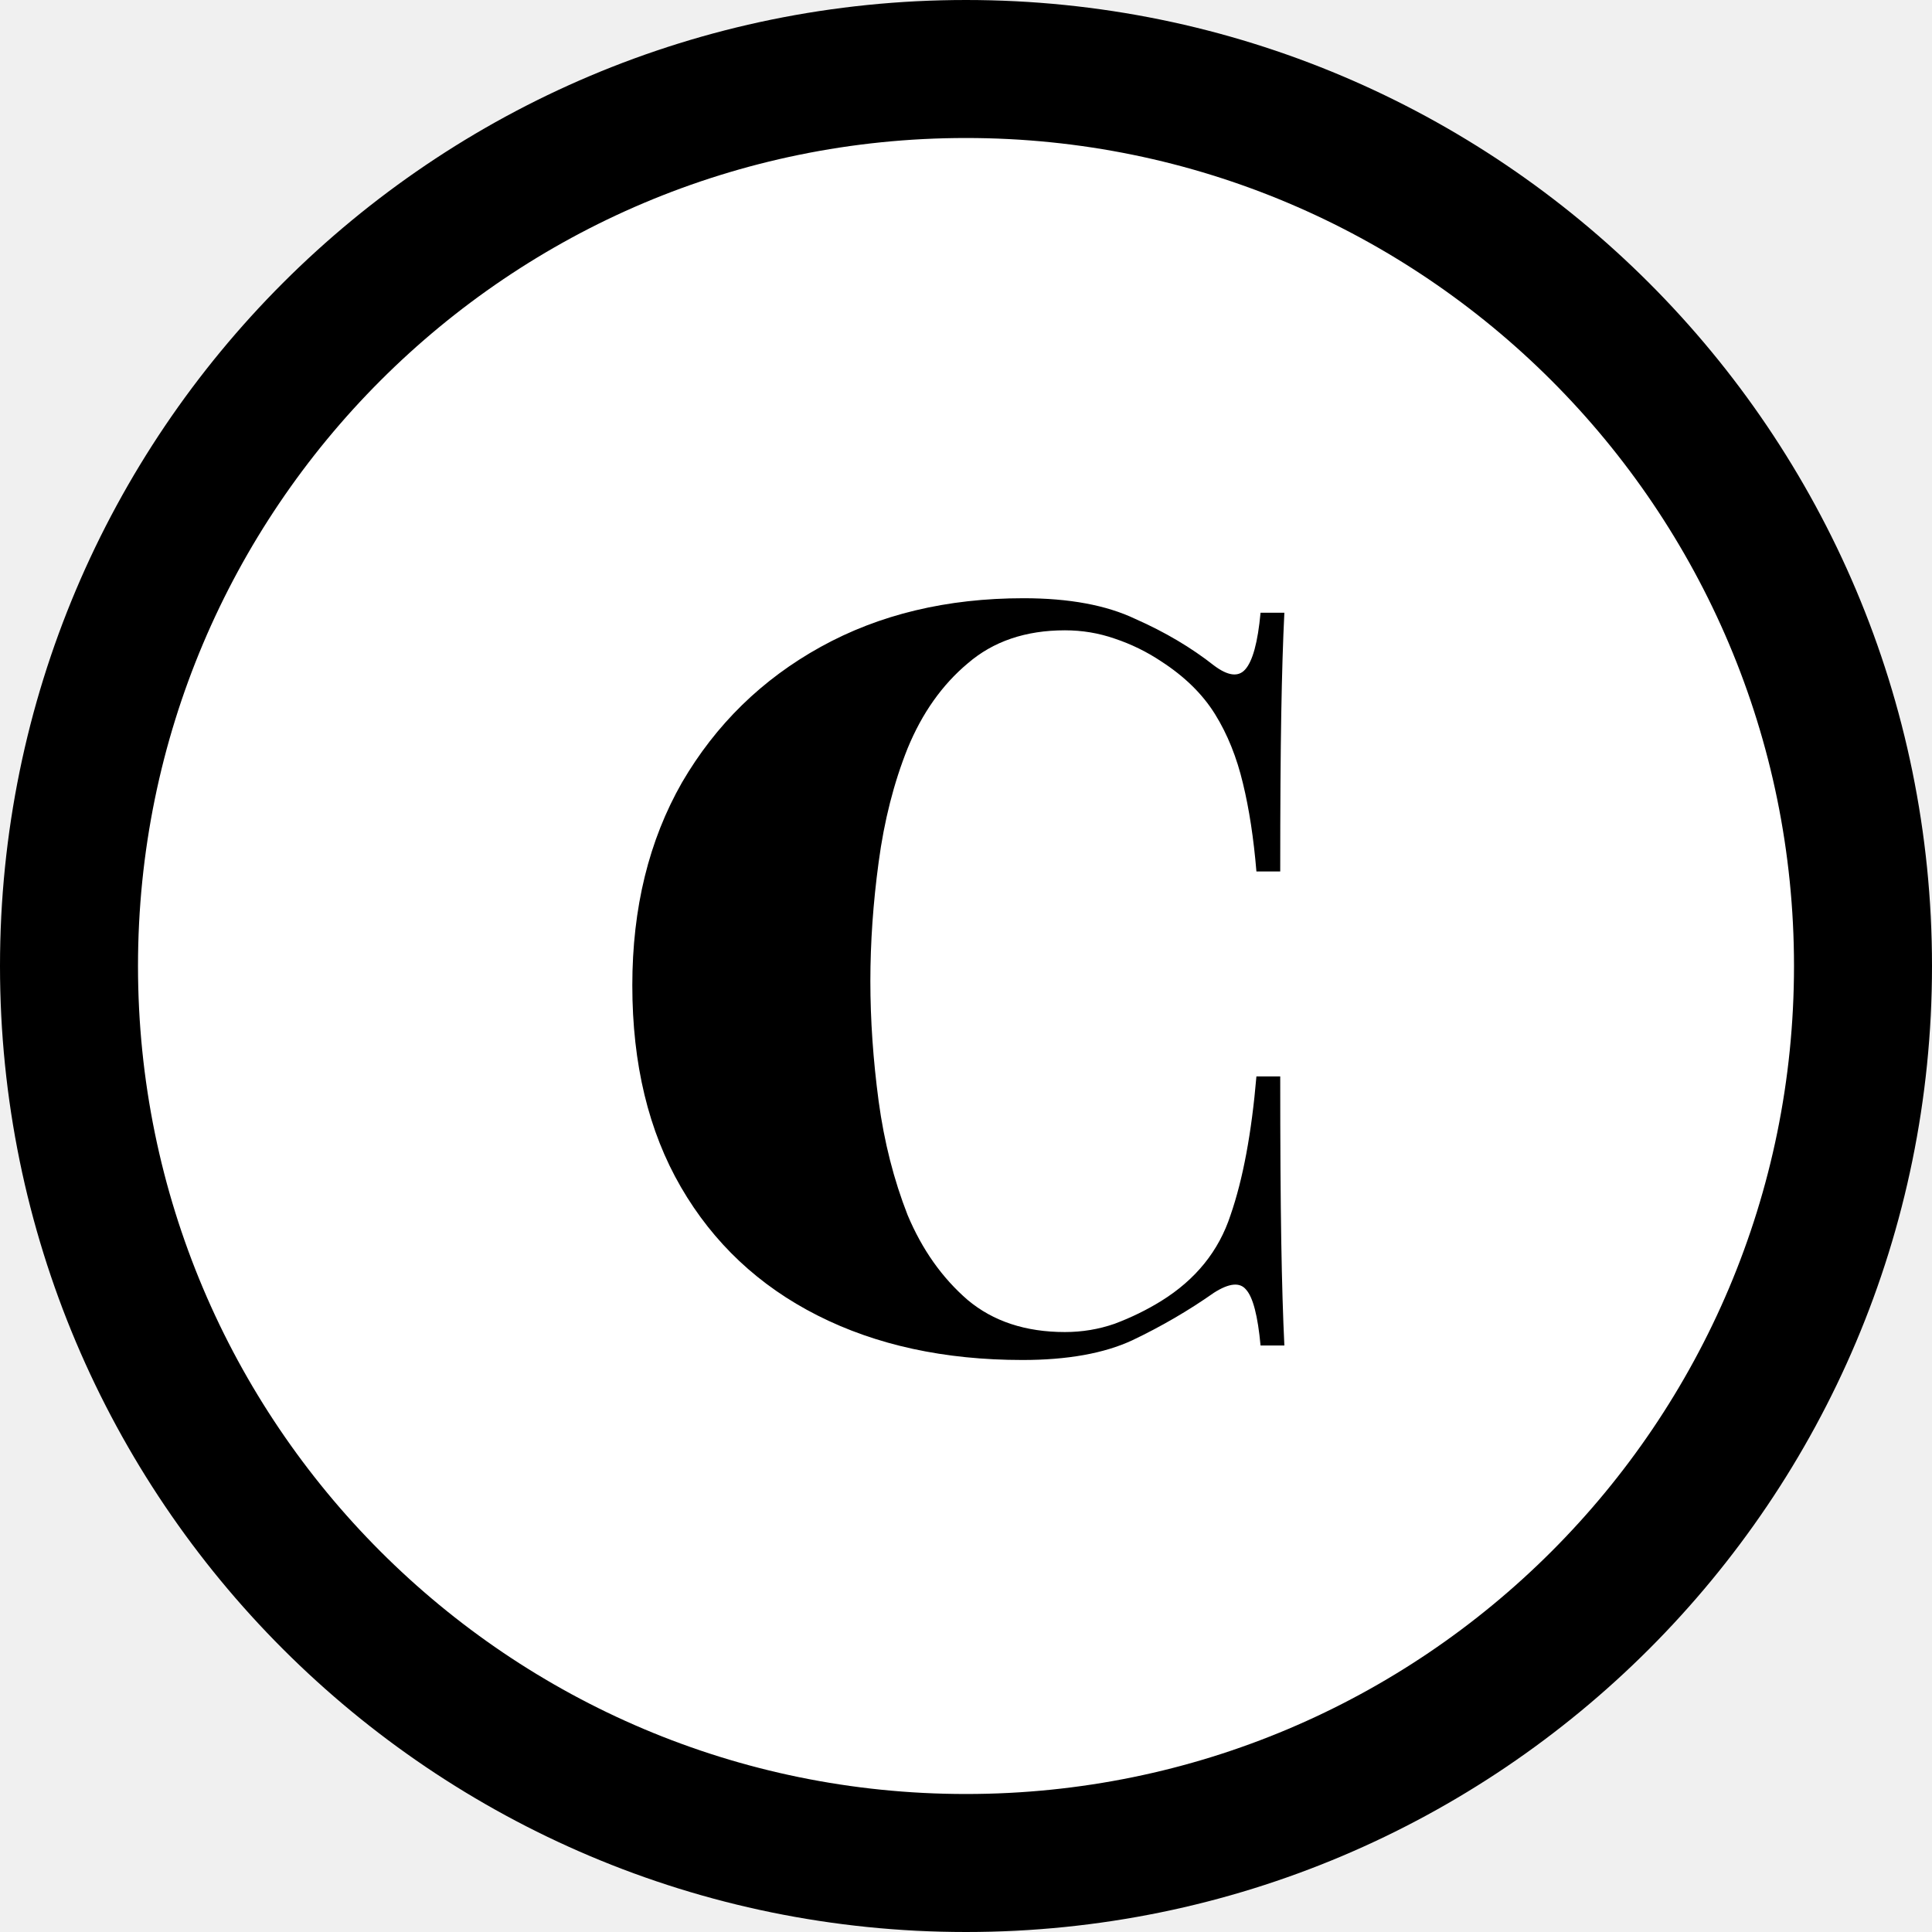
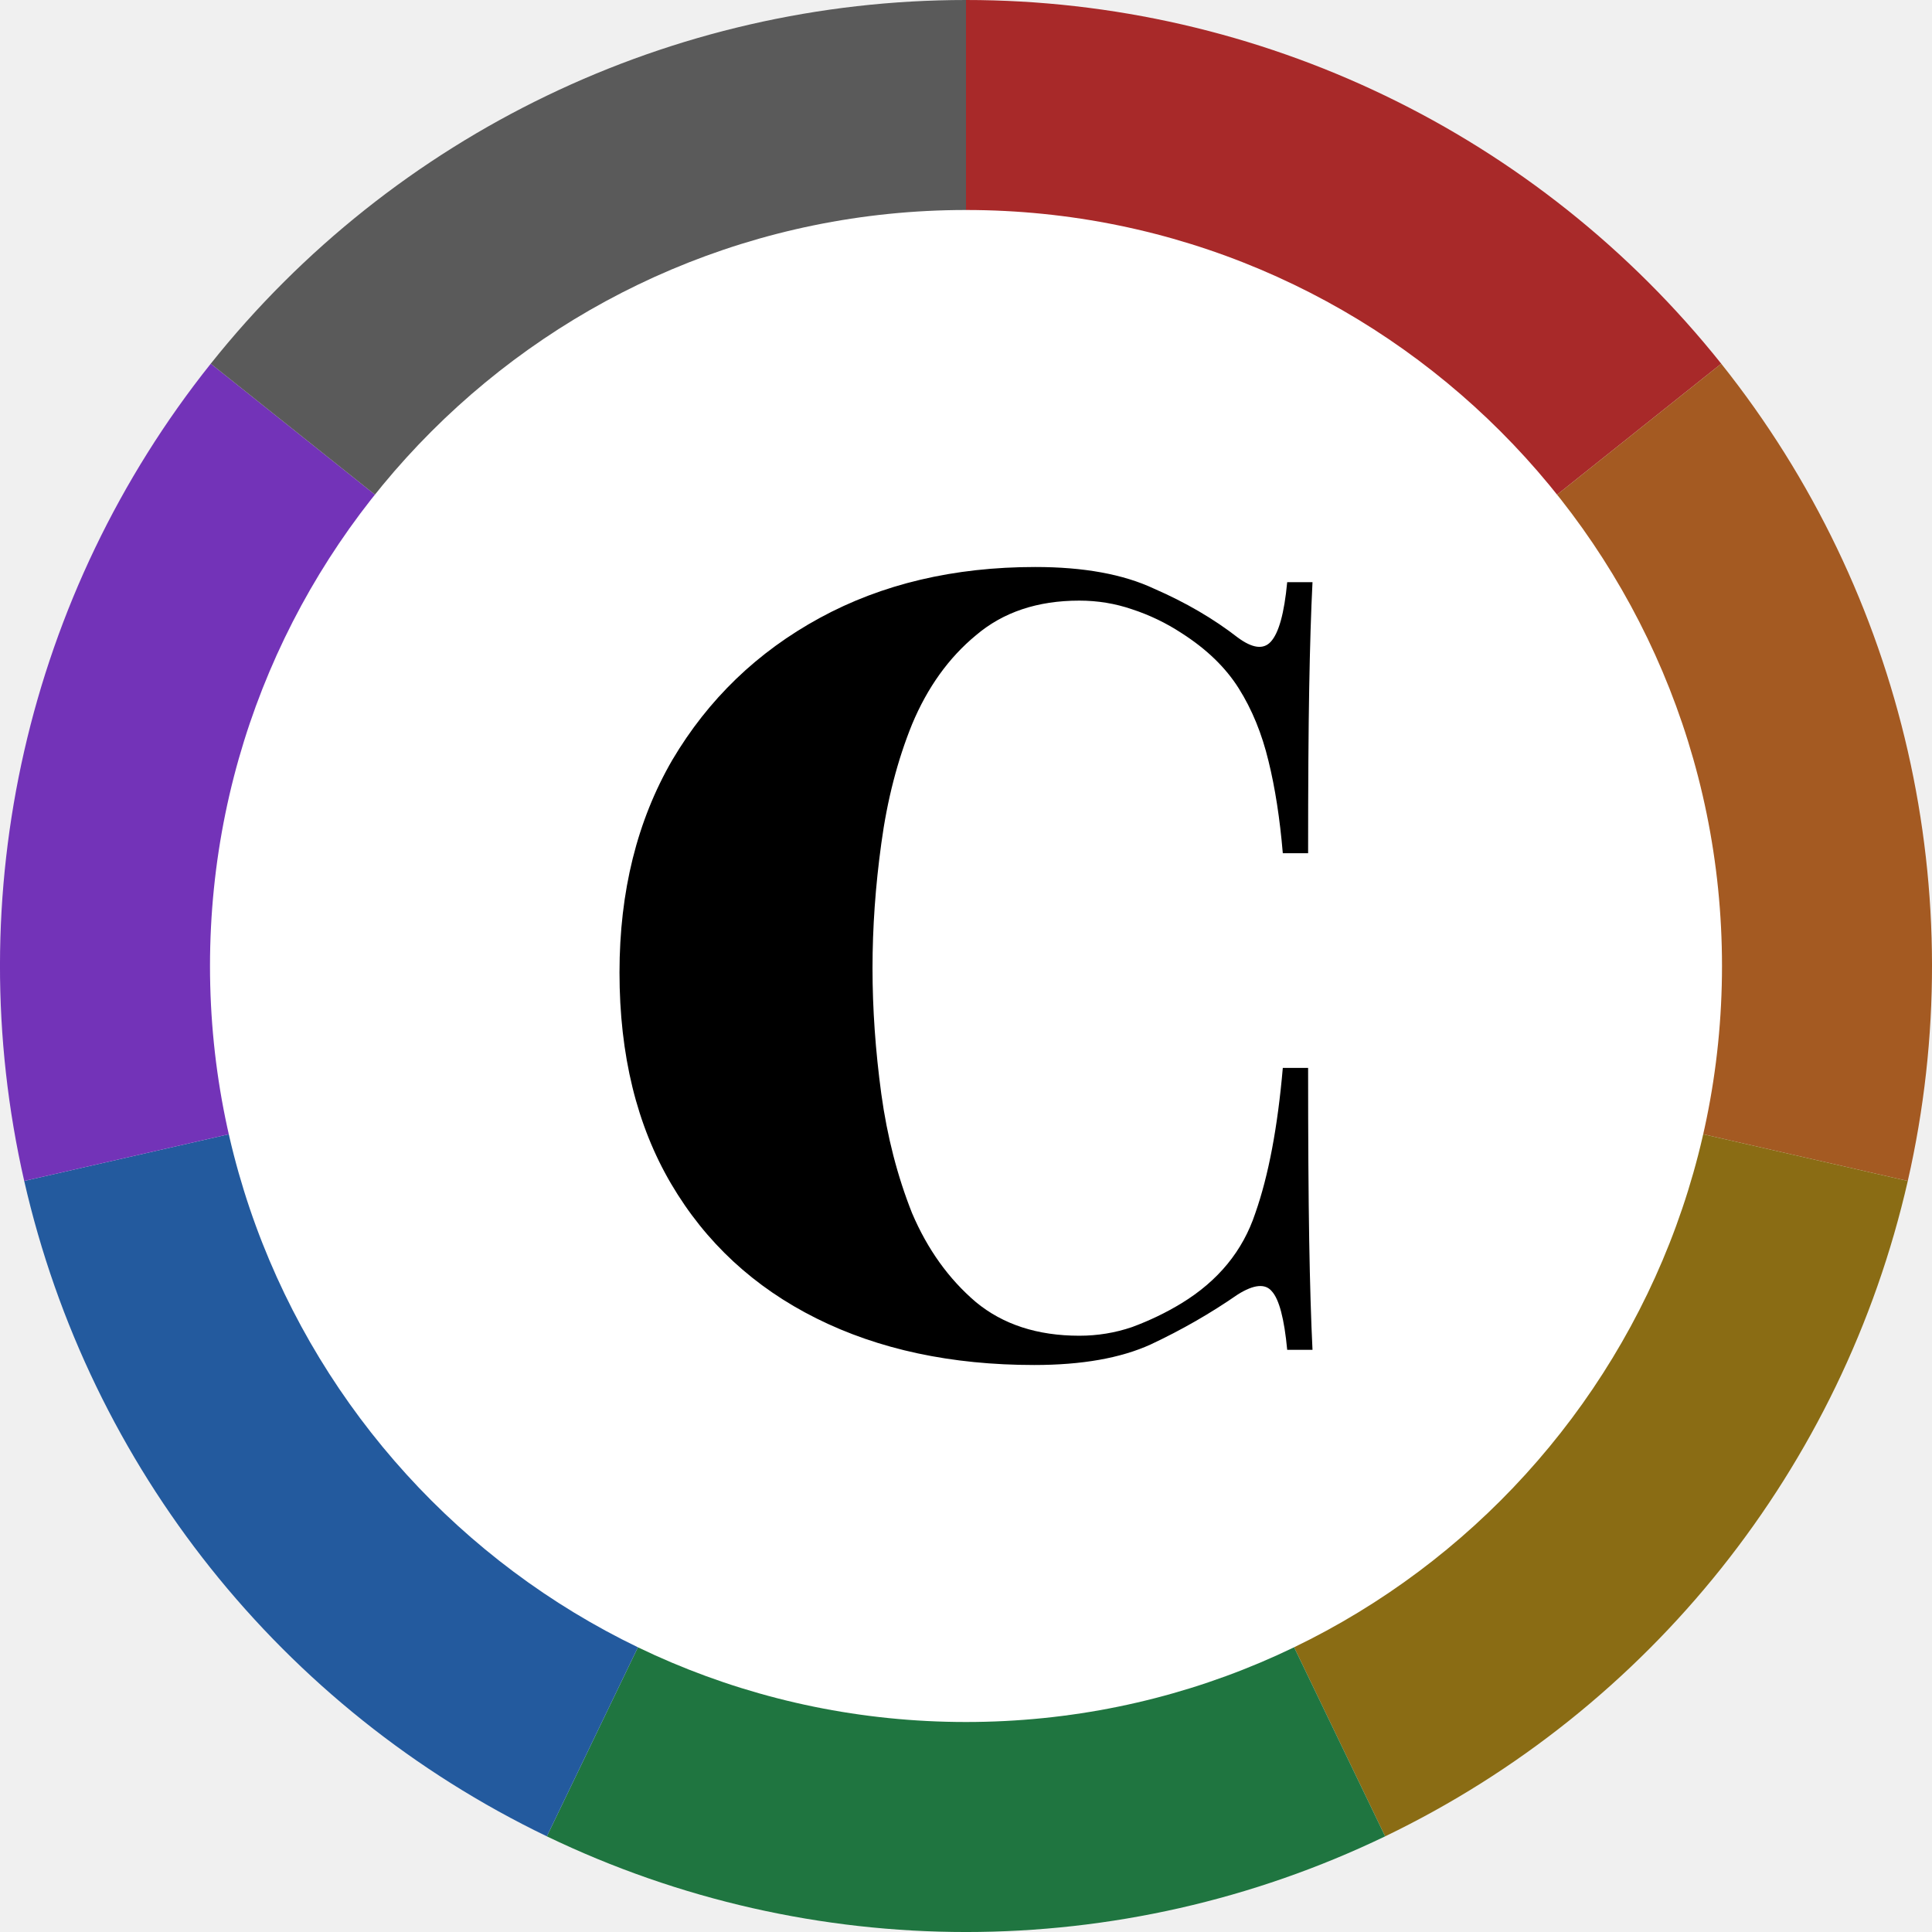
- <svg xmlns="http://www.w3.org/2000/svg" width="28" height="28" viewBox="0 0 28 28" fill="none">
-   <rect x="1" y="1" width="26" height="26" rx="13" fill="white" />
-   <rect x="1" y="1" width="26" height="26" rx="13" stroke="black" stroke-width="2" />
-   <path d="M14.834 8.67C15.494 8.67 16.034 8.77 16.454 8.97C16.884 9.16 17.264 9.385 17.594 9.645C17.794 9.795 17.944 9.815 18.044 9.705C18.154 9.585 18.229 9.31 18.269 8.88H18.614C18.594 9.28 18.579 9.77 18.569 10.35C18.559 10.92 18.554 11.68 18.554 12.63H18.209C18.169 12.15 18.104 11.725 18.014 11.355C17.924 10.975 17.789 10.64 17.609 10.35C17.429 10.06 17.169 9.805 16.829 9.585C16.619 9.445 16.394 9.335 16.154 9.255C15.924 9.175 15.684 9.135 15.434 9.135C14.864 9.135 14.394 9.295 14.024 9.615C13.654 9.925 13.364 10.335 13.154 10.845C12.954 11.345 12.814 11.895 12.734 12.495C12.654 13.085 12.614 13.66 12.614 14.22C12.614 14.78 12.654 15.36 12.734 15.96C12.814 16.55 12.954 17.1 13.154 17.61C13.364 18.11 13.654 18.52 14.024 18.84C14.394 19.15 14.864 19.305 15.434 19.305C15.684 19.305 15.924 19.265 16.154 19.185C16.394 19.095 16.619 18.985 16.829 18.855C17.329 18.545 17.664 18.13 17.834 17.61C18.014 17.09 18.139 16.42 18.209 15.6H18.554C18.554 16.58 18.559 17.375 18.569 17.985C18.579 18.585 18.594 19.09 18.614 19.5H18.269C18.229 19.07 18.159 18.8 18.059 18.69C17.969 18.58 17.814 18.595 17.594 18.735C17.224 18.995 16.829 19.225 16.409 19.425C15.999 19.615 15.469 19.71 14.819 19.71C13.689 19.71 12.699 19.495 11.849 19.065C10.999 18.635 10.339 18.015 9.869 17.205C9.399 16.395 9.164 15.42 9.164 14.28C9.164 13.16 9.404 12.18 9.884 11.34C10.374 10.5 11.044 9.845 11.894 9.375C12.744 8.905 13.724 8.67 14.834 8.67Z" fill="black" />
+ <svg xmlns="http://www.w3.org/2000/svg" width="92" height="92" viewBox="0 0 92 92" fill="none">
+   <path d="M46 46 L46 0 A46 46 0 0 1 81.964 17.319 Z" fill="#A82929" />
+   <path d="M46 46 L81.964 17.319 A46 46 0 0 1 90.847 56.236 Z" fill="#A45A22" />
+   <path d="M46 46 L90.847 56.236 A46 46 0 0 1 65.959 87.445 Z" fill="#8A6C14" />
+   <path d="M46 46 L65.959 87.445 A46 46 0 0 1 26.041 87.445 Z" fill="#1F7540" />
+   <path d="M46 46 L26.041 87.445 A46 46 0 0 1 1.153 56.236 Z" fill="#235A9E" />
+   <path d="M46 46 L1.153 56.236 A46 46 0 0 1 10.036 17.319 Z" fill="#7333B8" />
+   <path d="M46 46 L10.036 17.319 A46 46 0 0 1 46 0 Z" fill="#5A5A5A" />
+   <circle cx="46" cy="46" r="36" fill="white" />
+   <path transform="translate(7.5 0)" d="M41.8 27C44.105 27 45.99 27.344 47.457 28.033C48.959 28.687 50.286 29.461 51.438 30.356C52.136 30.872 52.66 30.941 53.01 30.562C53.394 30.149 53.656 29.203 53.795 27.723H55C54.93 29.1 54.878 30.786 54.843 32.783C54.808 34.745 54.791 37.361 54.791 40.63H53.586C53.446 38.978 53.219 37.515 52.905 36.242C52.59 34.934 52.119 33.781 51.49 32.783C50.862 31.784 49.954 30.907 48.767 30.149C48.033 29.668 47.248 29.289 46.41 29.014C45.606 28.738 44.768 28.601 43.895 28.601C41.905 28.601 40.264 29.151 38.971 30.253C37.679 31.32 36.667 32.731 35.933 34.486C35.235 36.207 34.746 38.1 34.467 40.166C34.187 42.197 34.048 44.176 34.048 46.103C34.048 48.031 34.187 50.027 34.467 52.092C34.746 54.123 35.235 56.016 35.933 57.772C36.667 59.493 37.679 60.904 38.971 62.005C40.264 63.072 41.905 63.606 43.895 63.606C44.768 63.606 45.606 63.468 46.41 63.193C47.248 62.883 48.033 62.505 48.767 62.057C50.513 60.99 51.682 59.562 52.276 57.772C52.905 55.982 53.341 53.676 53.586 50.853H54.791C54.791 54.227 54.808 56.963 54.843 59.062C54.878 61.128 54.93 62.866 55 64.277H53.795C53.656 62.797 53.411 61.868 53.062 61.489C52.748 61.111 52.206 61.162 51.438 61.644C50.146 62.539 48.767 63.331 47.3 64.019C45.868 64.673 44.017 65 41.748 65C37.802 65 34.344 64.26 31.376 62.78C28.408 61.3 26.103 59.166 24.462 56.378C22.821 53.59 22 50.234 22 46.31C22 42.455 22.838 39.081 24.514 36.19C26.225 33.299 28.565 31.044 31.533 29.427C34.502 27.809 37.924 27 41.8 27Z" fill="black" />
</svg>
